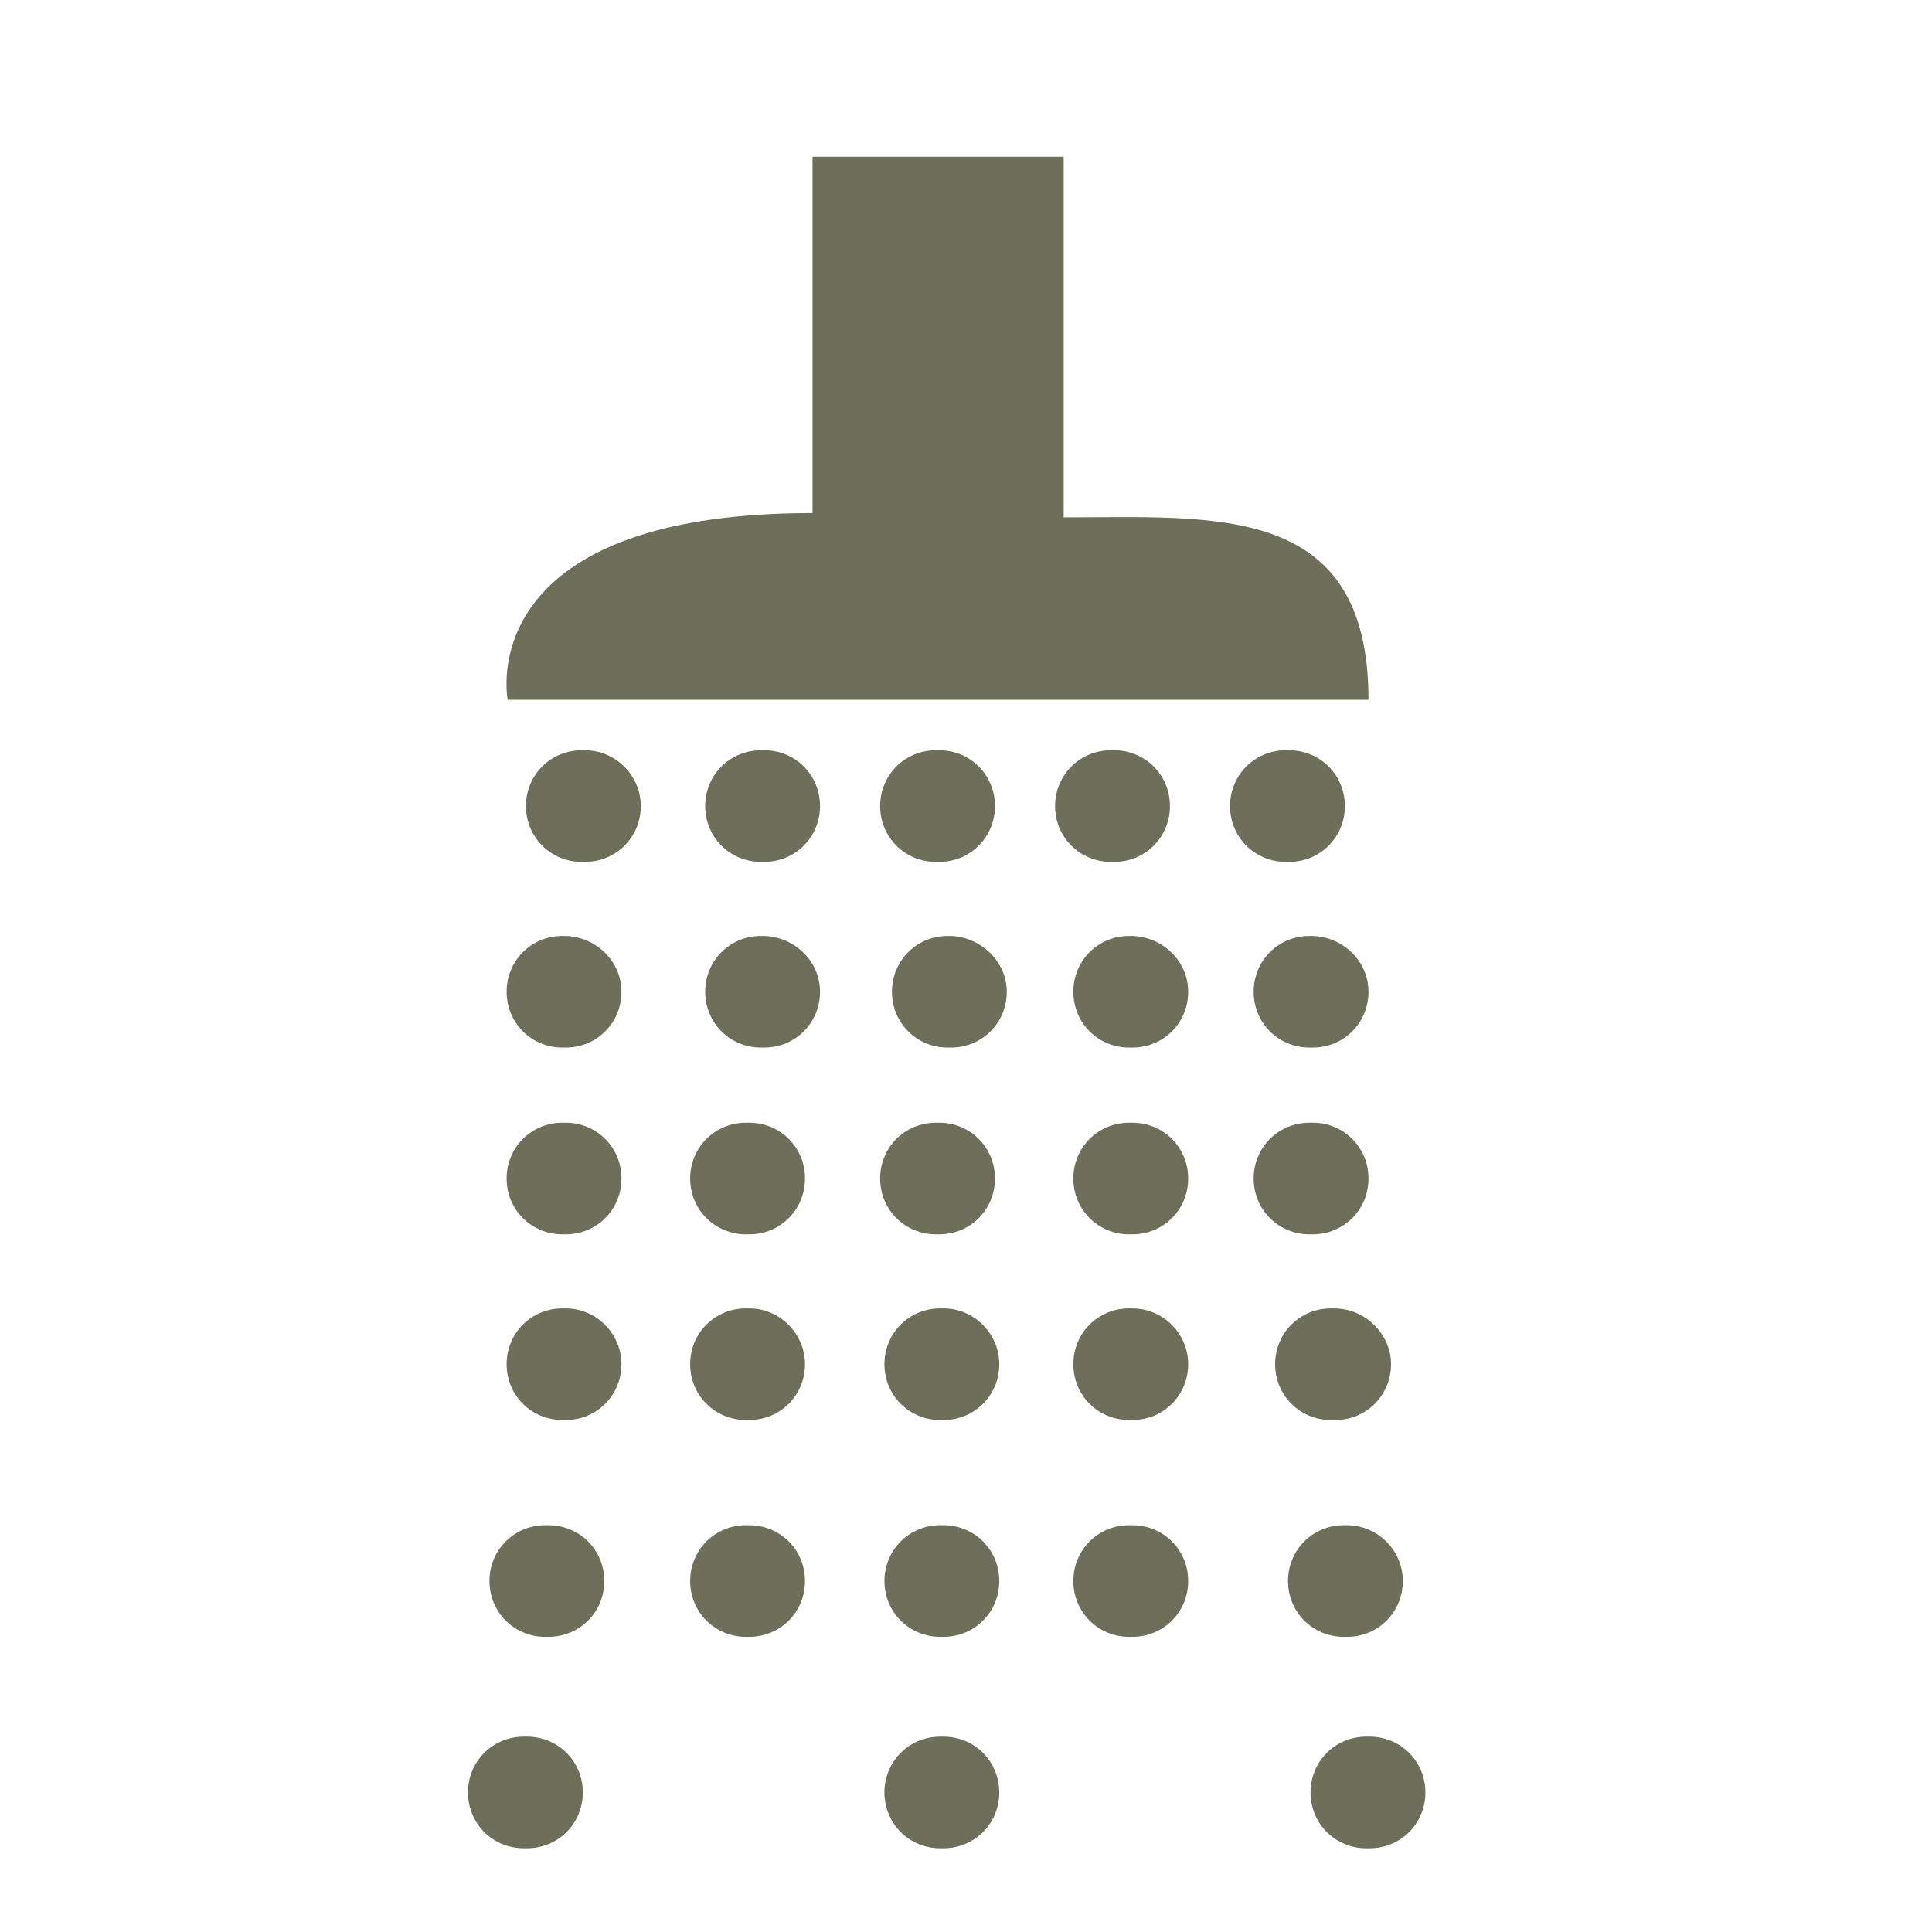
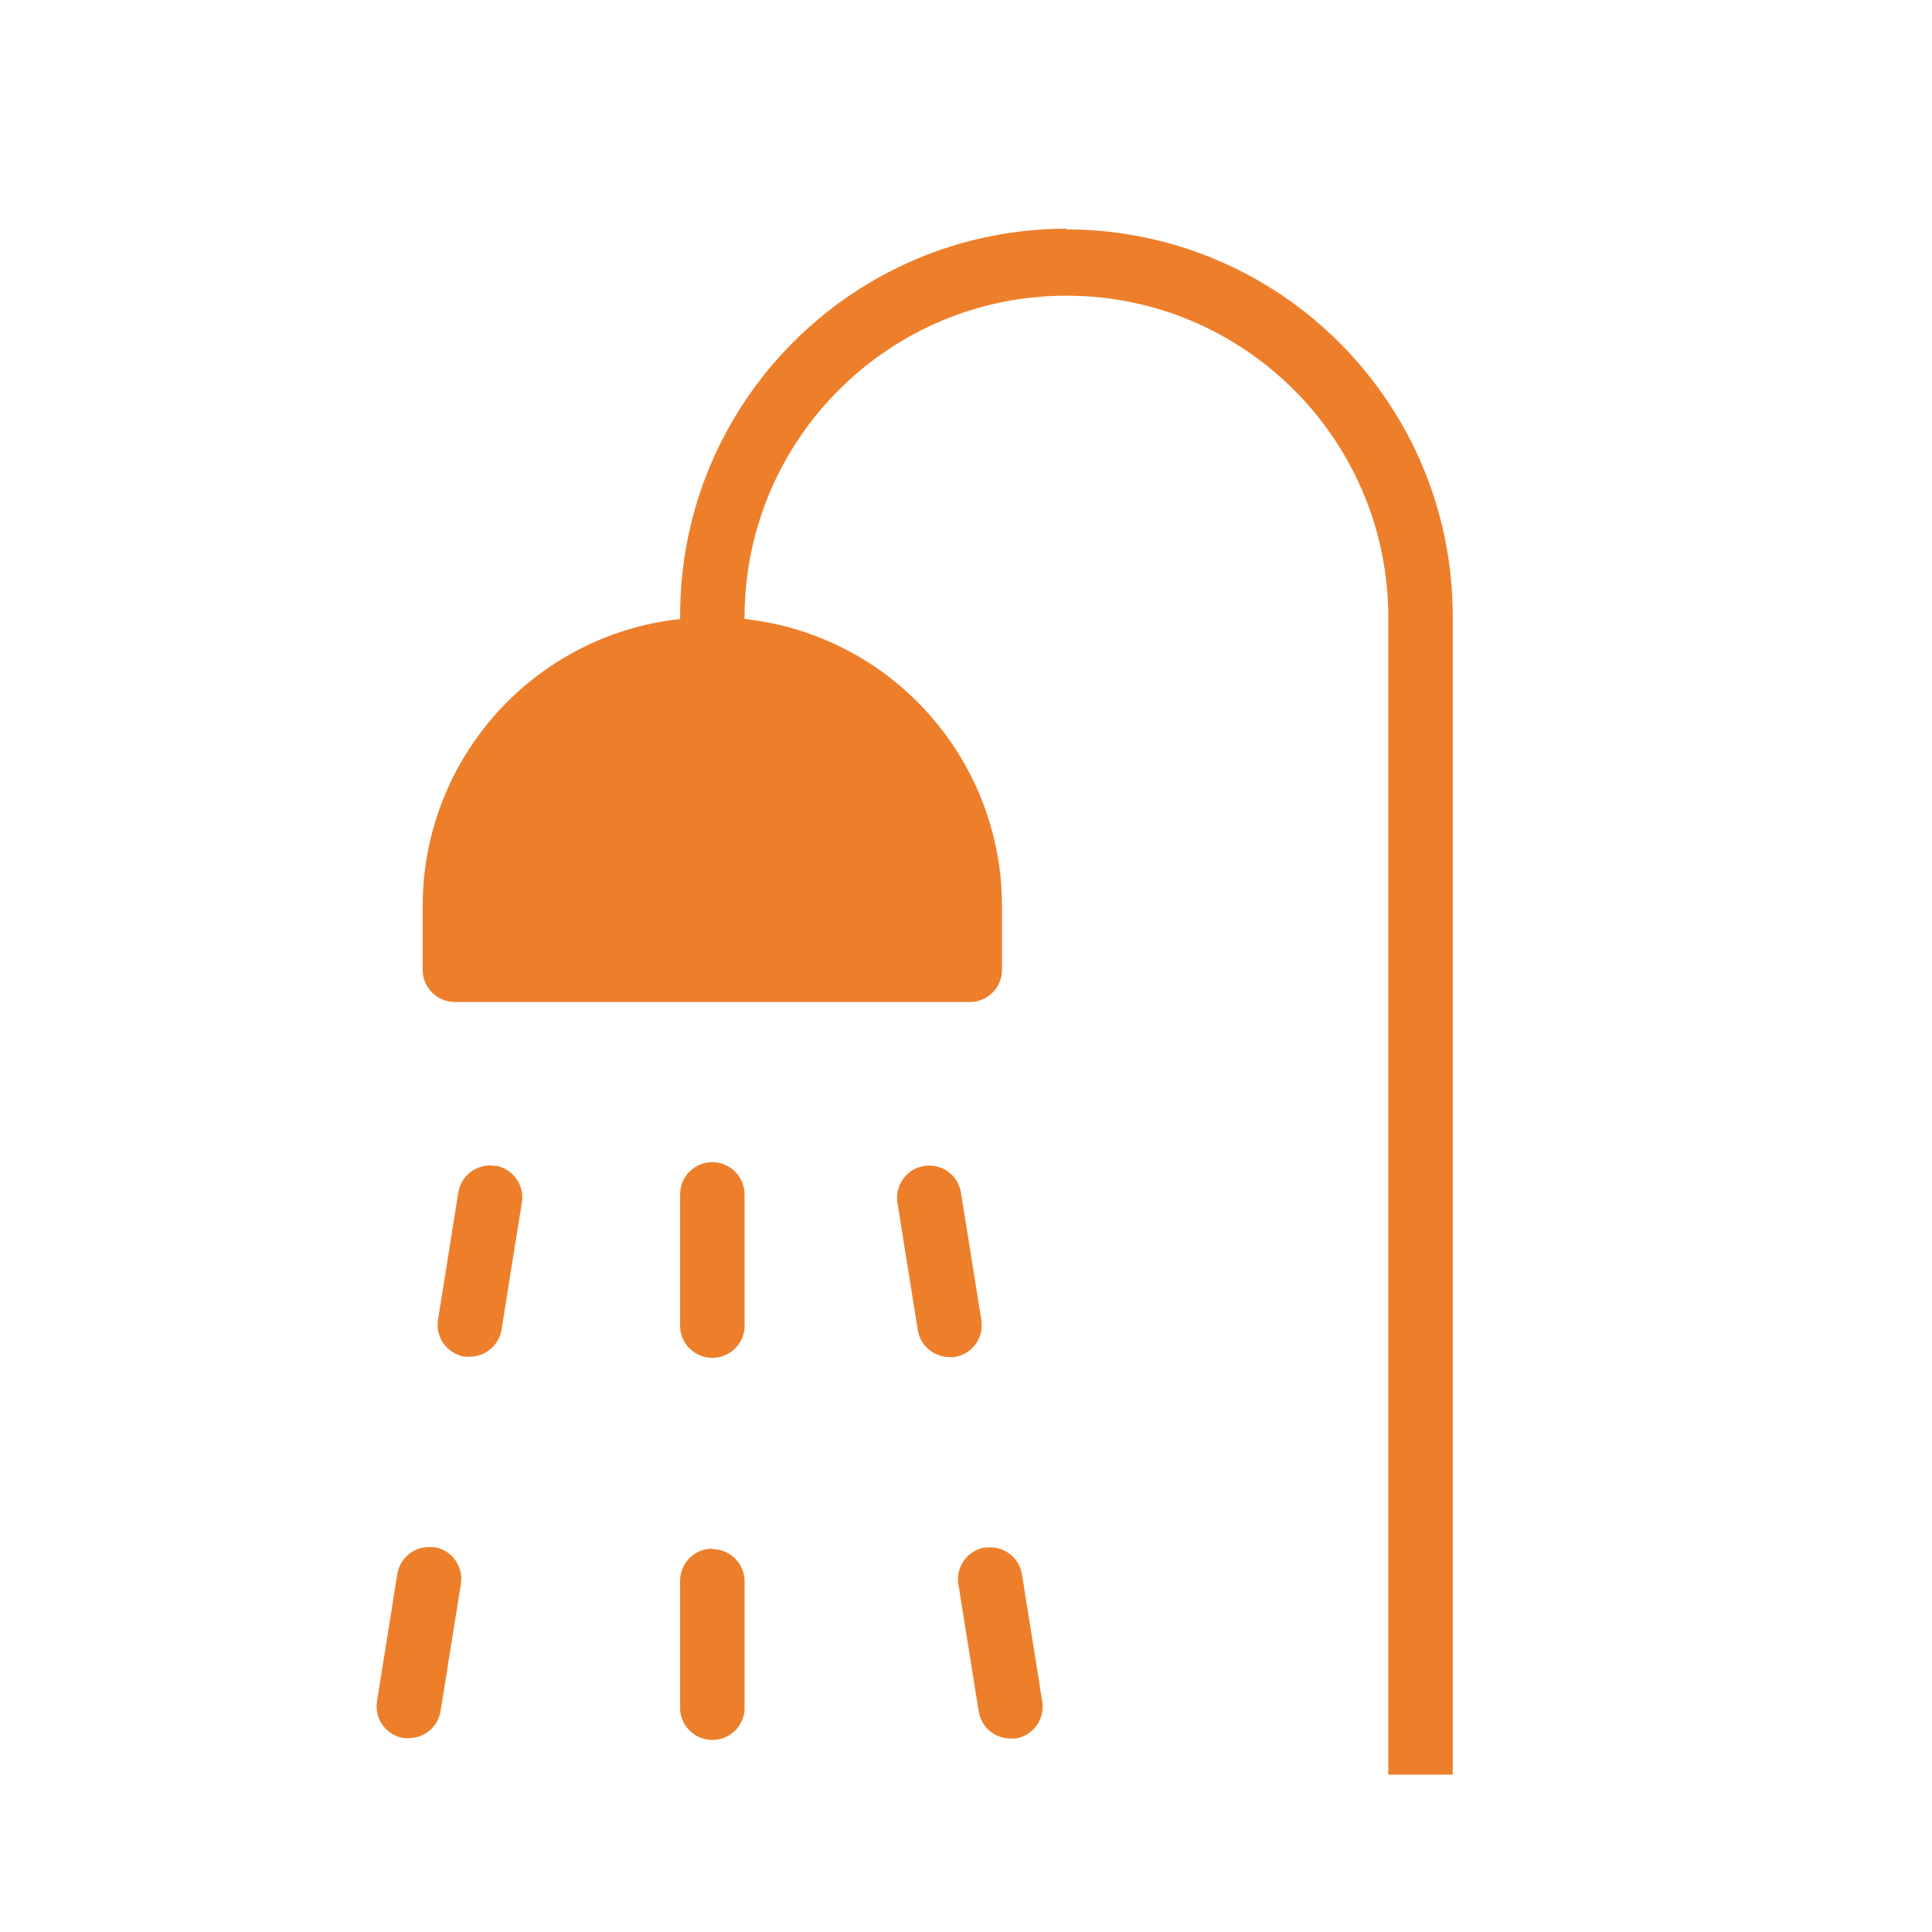
- <svg xmlns="http://www.w3.org/2000/svg" version="1.1" id="Laag_1" x="0px" y="0px" viewBox="0 0 180 180" enable-background="new 0 0 180 180" xml:space="preserve">
-   <g>
-     <path fill="#6E6F5B" d="M75.7,14.6h23.4c0,0,0,27.5,0,33.6c14.2,0,28.4-1.4,28.4,17c-29.9,0-80.2,0-80.2,0s-3.5-17.4,28.4-17.4   V14.6z" />
-     <path fill="#6E6F5B" d="M59.7,75.1c0,2.9-2.3,5.2-5.2,5.2h-0.3c-2.9,0-5.2-2.3-5.2-5.2l0,0c0-2.9,2.3-5.2,5.2-5.2h0.3   C57.3,69.9,59.7,72.2,59.7,75.1L59.7,75.1z" />
-     <path fill="#6E6F5B" d="M76.4,75.1c0,2.9-2.3,5.2-5.2,5.2h-0.3c-2.9,0-5.2-2.3-5.2-5.2l0,0c0-2.9,2.3-5.2,5.2-5.2h0.3   C74.1,69.9,76.4,72.2,76.4,75.1L76.4,75.1z" />
-     <path fill="#6E6F5B" d="M92.7,75.1c0,2.9-2.3,5.2-5.2,5.2h-0.3c-2.9,0-5.2-2.3-5.2-5.2l0,0c0-2.9,2.3-5.2,5.2-5.2h0.3   C90.4,69.9,92.7,72.2,92.7,75.1L92.7,75.1z" />
-     <path fill="#6E6F5B" d="M109,75.1c0,2.9-2.3,5.2-5.2,5.2h-0.3c-2.9,0-5.2-2.3-5.2-5.2l0,0c0-2.9,2.3-5.2,5.2-5.2h0.3   C106.7,69.9,109,72.2,109,75.1L109,75.1z" />
-     <path fill="#6E6F5B" d="M125.3,75.1c0,2.9-2.3,5.2-5.2,5.2h-0.3c-2.9,0-5.2-2.3-5.2-5.2l0,0c0-2.9,2.3-5.2,5.2-5.2h0.3   C123,69.9,125.3,72.2,125.3,75.1L125.3,75.1z" />
-     <path fill="#6E6F5B" d="M57.9,92.4c0,2.9-2.3,5.2-5.2,5.2h-0.3c-2.9,0-5.2-2.3-5.2-5.2l0,0c0-2.9,2.3-5.2,5.2-5.2h0.3   C55.6,87.3,57.9,89.6,57.9,92.4L57.9,92.4z" />
-     <path fill="#6E6F5B" d="M76.4,92.4c0,2.9-2.3,5.2-5.2,5.2h-0.3c-2.9,0-5.2-2.3-5.2-5.2l0,0c0-2.9,2.3-5.2,5.2-5.2h0.3   C74.1,87.3,76.4,89.6,76.4,92.4L76.4,92.4z" />
-     <path fill="#6E6F5B" d="M93.8,92.4c0,2.9-2.3,5.2-5.2,5.2h-0.3c-2.9,0-5.2-2.3-5.2-5.2l0,0c0-2.9,2.3-5.2,5.2-5.2h0.3   C91.4,87.3,93.8,89.6,93.8,92.4L93.8,92.4z" />
-     <path fill="#6E6F5B" d="M110.7,92.4c0,2.9-2.3,5.2-5.2,5.2h-0.3c-2.9,0-5.2-2.3-5.2-5.2l0,0c0-2.9,2.3-5.2,5.2-5.2h0.3   C108.4,87.3,110.7,89.6,110.7,92.4L110.7,92.4z" />
-     <path fill="#6E6F5B" d="M127.5,92.4c0,2.9-2.3,5.2-5.2,5.2H122c-2.9,0-5.2-2.3-5.2-5.2l0,0c0-2.9,2.3-5.2,5.2-5.2h0.3   C125.2,87.3,127.5,89.6,127.5,92.4L127.5,92.4z" />
-     <path fill="#6E6F5B" d="M57.9,109.8c0,2.9-2.3,5.2-5.2,5.2h-0.3c-2.9,0-5.2-2.3-5.2-5.2l0,0c0-2.9,2.3-5.2,5.2-5.2h0.3   C55.6,104.6,57.9,106.9,57.9,109.8L57.9,109.8z" />
-     <path fill="#6E6F5B" d="M75,109.8c0,2.9-2.3,5.2-5.2,5.2h-0.3c-2.9,0-5.2-2.3-5.2-5.2l0,0c0-2.9,2.3-5.2,5.2-5.2h0.3   C72.7,104.6,75,106.9,75,109.8L75,109.8z" />
-     <path fill="#6E6F5B" d="M92.7,109.8c0,2.9-2.3,5.2-5.2,5.2h-0.3c-2.9,0-5.2-2.3-5.2-5.2l0,0c0-2.9,2.3-5.2,5.2-5.2h0.3   C90.4,104.6,92.7,106.9,92.7,109.8L92.7,109.8z" />
-     <path fill="#6E6F5B" d="M110.7,109.8c0,2.9-2.3,5.2-5.2,5.2h-0.3c-2.9,0-5.2-2.3-5.2-5.2l0,0c0-2.9,2.3-5.2,5.2-5.2h0.3   C108.4,104.6,110.7,106.9,110.7,109.8L110.7,109.8z" />
-     <path fill="#6E6F5B" d="M127.5,109.8c0,2.9-2.3,5.2-5.2,5.2H122c-2.9,0-5.2-2.3-5.2-5.2l0,0c0-2.9,2.3-5.2,5.2-5.2h0.3   C125.2,104.6,127.5,106.9,127.5,109.8L127.5,109.8z" />
-     <path fill="#6E6F5B" d="M57.9,127.1c0,2.9-2.3,5.2-5.2,5.2h-0.3c-2.9,0-5.2-2.3-5.2-5.2l0,0c0-2.9,2.3-5.2,5.2-5.2h0.3   C55.6,121.9,57.9,124.3,57.9,127.1L57.9,127.1z" />
-     <path fill="#6E6F5B" d="M75,127.1c0,2.9-2.3,5.2-5.2,5.2h-0.3c-2.9,0-5.2-2.3-5.2-5.2l0,0c0-2.9,2.3-5.2,5.2-5.2h0.3   C72.7,121.9,75,124.3,75,127.1L75,127.1z" />
-     <path fill="#6E6F5B" d="M93.1,127.1c0,2.9-2.3,5.2-5.2,5.2h-0.3c-2.9,0-5.2-2.3-5.2-5.2l0,0c0-2.9,2.3-5.2,5.2-5.2h0.3   C90.8,121.9,93.1,124.3,93.1,127.1L93.1,127.1z" />
-     <path fill="#6E6F5B" d="M93.1,147.3c0,2.9-2.3,5.2-5.2,5.2h-0.3c-2.9,0-5.2-2.3-5.2-5.2l0,0c0-2.9,2.3-5.2,5.2-5.2h0.3   C90.8,142.1,93.1,144.4,93.1,147.3L93.1,147.3z" />
-     <path fill="#6E6F5B" d="M93.1,167c0,2.9-2.3,5.2-5.2,5.2h-0.3c-2.9,0-5.2-2.3-5.2-5.2l0,0c0-2.9,2.3-5.2,5.2-5.2h0.3   C90.8,161.8,93.1,164.1,93.1,167L93.1,167z" />
-     <path fill="#6E6F5B" d="M132.8,167c0,2.9-2.3,5.2-5.2,5.2h-0.3c-2.9,0-5.2-2.3-5.2-5.2l0,0c0-2.9,2.3-5.2,5.2-5.2h0.3   C130.5,161.8,132.8,164.1,132.8,167L132.8,167z" />
-     <path fill="#6E6F5B" d="M110.7,127.1c0,2.9-2.3,5.2-5.2,5.2h-0.3c-2.9,0-5.2-2.3-5.2-5.2l0,0c0-2.9,2.3-5.2,5.2-5.2h0.3   C108.4,121.9,110.7,124.3,110.7,127.1L110.7,127.1z" />
-     <path fill="#6E6F5B" d="M129.6,127.1c0,2.9-2.3,5.2-5.2,5.2H124c-2.9,0-5.2-2.3-5.2-5.2l0,0c0-2.9,2.3-5.2,5.2-5.2h0.3   C127.2,121.9,129.6,124.3,129.6,127.1L129.6,127.1z" />
-     <path fill="#6E6F5B" d="M130.7,147.3c0,2.9-2.3,5.2-5.2,5.2h-0.3c-2.9,0-5.2-2.3-5.2-5.2l0,0c0-2.9,2.3-5.2,5.2-5.2h0.3   C128.3,142.1,130.7,144.4,130.7,147.3L130.7,147.3z" />
-     <path fill="#6E6F5B" d="M75,147.3c0,2.9-2.3,5.2-5.2,5.2h-0.3c-2.9,0-5.2-2.3-5.2-5.2l0,0c0-2.9,2.3-5.2,5.2-5.2h0.3   C72.7,142.1,75,144.4,75,147.3L75,147.3z" />
-     <path fill="#6E6F5B" d="M110.7,147.3c0,2.9-2.3,5.2-5.2,5.2h-0.3c-2.9,0-5.2-2.3-5.2-5.2l0,0c0-2.9,2.3-5.2,5.2-5.2h0.3   C108.4,142.1,110.7,144.4,110.7,147.3L110.7,147.3z" />
-     <path fill="#6E6F5B" d="M56.3,147.3c0,2.9-2.3,5.2-5.2,5.2h-0.3c-2.9,0-5.2-2.3-5.2-5.2l0,0c0-2.9,2.3-5.2,5.2-5.2h0.3   C54,142.1,56.3,144.4,56.3,147.3L56.3,147.3z" />
-     <path fill="#6E6F5B" d="M54.3,167c0,2.9-2.3,5.2-5.2,5.2h-0.3c-2.9,0-5.2-2.3-5.2-5.2l0,0c0-2.9,2.3-5.2,5.2-5.2h0.3   C52,161.8,54.3,164.1,54.3,167L54.3,167z" />
-   </g>
+ <svg xmlns="http://www.w3.org/2000/svg" id="Layer_1" data-name="Layer 1" viewBox="0 0 180 180" version="1.1" width="180" height="180">
+   <defs id="defs105">
+     <style id="style103">.cls-1{fill:#ed7f2b;}</style>
+   </defs>
+   <path class="cls-1" d="M 99.356,21.306 A 36.04,36.04 0 0 0 63.365,57.362 v 0.307 A 26.913,26.913 0 0 0 39.381,84.356 v 6.004 a 2.994,2.994 0 0 0 2.994,2.994 H 90.358 A 2.994,2.994 0 0 0 93.352,90.36 V 84.356 A 26.913,26.913 0 0 0 69.369,57.67 v -0.307 a 29.988,29.988 0 0 1 59.975,0 V 165.337 h 6.004 V 57.362 A 36.04,36.04 0 0 0 99.356,21.371" id="path109" style="fill:#ed7f2b;stroke-width:1.618" />
+   <path class="cls-1" d="m 66.359,108.275 a 2.994,2.994 0 0 0 -2.994,3.01 v 11.992 a 3.01,3.01 0 1 0 6.004,0 v -11.992 a 3.01,3.01 0 0 0 -3.01,-3.01" id="path111" style="fill:#ed7f2b;stroke-width:1.618" />
+   <path class="cls-1" d="m 66.359,144.283 a 2.994,2.994 0 0 0 -2.994,2.994 v 12.04 a 3.01,3.01 0 0 0 6.004,0 v -11.992 a 2.994,2.994 0 0 0 -3.01,-2.994" id="path113" style="fill:#ed7f2b;stroke-width:1.618" />
+   <path class="cls-1" d="m 91.427,122.969 -1.893,-11.846 a 2.998,2.998 0 1 0 -5.923,0.939 l 1.893,11.846 a 2.994,2.994 0 0 0 2.962,2.525 2.298,2.298 0 0 0 0.469,0 2.994,2.994 0 0 0 2.492,-3.431" id="path115" style="fill:#ed7f2b;stroke-width:1.618" />
+   <path class="cls-1" d="m 91.783,144.169 a 2.994,2.994 0 0 0 -2.492,3.431 l 1.893,11.846 a 2.994,2.994 0 0 0 2.962,2.525 2.217,2.217 0 0 0 0.469,0 2.994,2.994 0 0 0 2.492,-3.431 l -1.893,-11.862 a 2.994,2.994 0 0 0 -3.431,-2.476" id="path117" style="fill:#ed7f2b;stroke-width:1.618" />
+   <path class="cls-1" d="m 46.146,108.631 a 2.978,2.978 0 0 0 -3.447,2.476 l -1.893,11.862 a 2.994,2.994 0 0 0 2.492,3.431 2.298,2.298 0 0 0 0.469,0 3.01,3.01 0 0 0 2.962,-2.525 l 1.893,-11.846 a 2.994,2.994 0 0 0 -2.476,-3.431" id="path119" style="fill:#ed7f2b;stroke-width:1.618" />
+   <path class="cls-1" d="m 40.449,144.169 a 2.994,2.994 0 0 0 -3.431,2.476 l -1.893,11.862 a 2.994,2.994 0 0 0 2.492,3.431 2.217,2.217 0 0 0 0.469,0 2.994,2.994 0 0 0 2.962,-2.525 l 1.893,-11.846 a 2.994,2.994 0 0 0 -2.492,-3.431" id="path121" style="fill:#ed7f2b;stroke-width:1.618" />
</svg>
